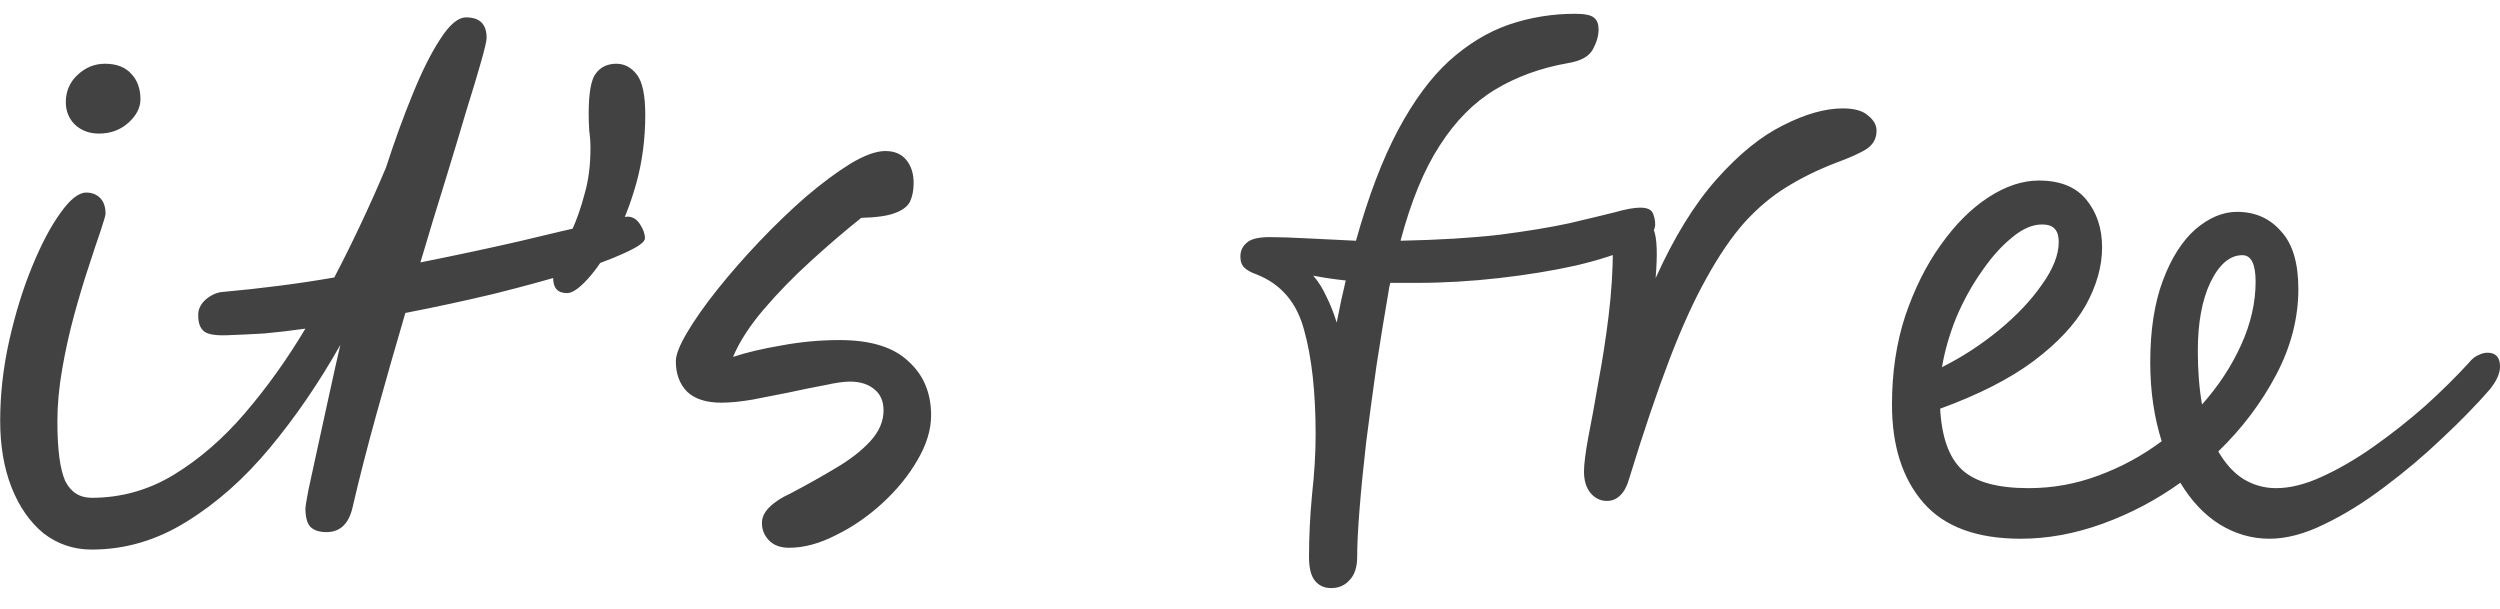
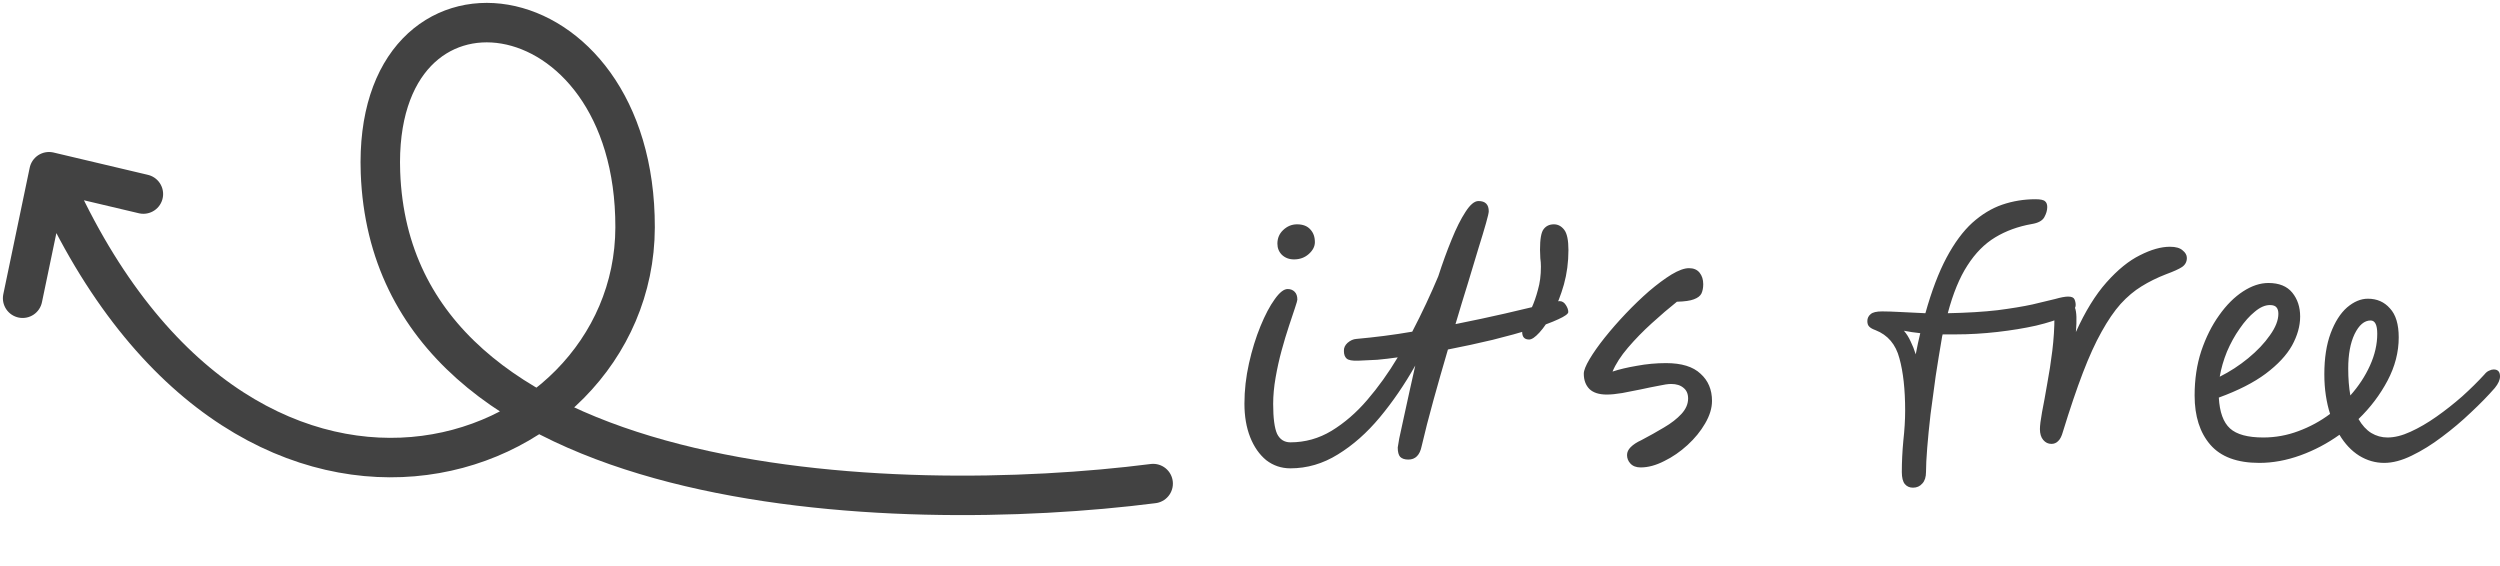
- <svg xmlns="http://www.w3.org/2000/svg" width="111" height="27" viewBox="0 0 111 27" fill="none">
-   <path d="M4.071 24.401C3.269 24.401 2.557 24.16 1.933 23.679C1.327 23.18 0.855 22.503 0.516 21.648C0.178 20.792 0.008 19.803 0.008 18.681C0.008 17.505 0.142 16.32 0.409 15.126C0.677 13.932 1.015 12.836 1.425 11.838C1.835 10.84 2.254 10.047 2.681 9.459C3.109 8.853 3.492 8.55 3.831 8.55C4.08 8.55 4.285 8.63 4.446 8.791C4.606 8.951 4.686 9.183 4.686 9.486C4.686 9.557 4.615 9.807 4.472 10.234C4.33 10.644 4.152 11.179 3.938 11.838C3.724 12.479 3.51 13.192 3.296 13.976C3.082 14.76 2.904 15.562 2.762 16.382C2.619 17.202 2.548 17.977 2.548 18.707C2.548 19.955 2.664 20.837 2.895 21.354C3.145 21.853 3.537 22.102 4.071 22.102C5.372 22.102 6.584 21.764 7.707 21.086C8.847 20.391 9.898 19.483 10.861 18.36C11.841 17.22 12.741 15.963 13.56 14.591C12.937 14.68 12.331 14.752 11.743 14.805C11.155 14.841 10.593 14.867 10.059 14.885C9.542 14.903 9.203 14.841 9.043 14.698C8.883 14.556 8.802 14.333 8.802 14.03C8.785 13.762 8.892 13.522 9.123 13.308C9.373 13.094 9.631 12.979 9.898 12.961C10.7 12.889 11.52 12.8 12.357 12.693C13.195 12.586 14.024 12.462 14.843 12.319C15.271 11.499 15.681 10.671 16.073 9.833C16.465 8.996 16.821 8.194 17.142 7.428C17.516 6.269 17.908 5.191 18.318 4.193C18.728 3.178 19.138 2.358 19.548 1.734C19.957 1.093 20.341 0.772 20.697 0.772C21.303 0.772 21.606 1.075 21.606 1.681C21.606 1.806 21.526 2.153 21.365 2.723C21.205 3.294 20.982 4.033 20.697 4.942C20.43 5.851 20.118 6.884 19.762 8.042C19.405 9.183 19.04 10.386 18.666 11.651C20.269 11.33 21.731 11.018 23.049 10.715C24.386 10.395 25.482 10.136 26.337 9.94C27.192 9.726 27.7 9.619 27.86 9.619C28.092 9.619 28.279 9.735 28.422 9.967C28.564 10.181 28.636 10.386 28.636 10.582C28.636 10.742 28.342 10.956 27.754 11.223C27.183 11.491 26.39 11.785 25.375 12.105C24.377 12.408 23.236 12.72 21.953 13.041C20.688 13.344 19.369 13.629 17.997 13.896C17.552 15.411 17.124 16.908 16.714 18.387C16.305 19.866 15.957 21.22 15.672 22.45C15.511 23.234 15.12 23.626 14.496 23.626C14.175 23.626 13.934 23.546 13.774 23.385C13.632 23.225 13.56 22.948 13.56 22.556C13.56 22.503 13.605 22.236 13.694 21.755C13.801 21.256 13.934 20.641 14.095 19.91C14.255 19.162 14.425 18.387 14.603 17.585C14.781 16.765 14.95 16.008 15.111 15.313C14.166 16.988 13.124 18.512 11.983 19.884C10.843 21.256 9.604 22.352 8.268 23.171C6.949 23.991 5.55 24.401 4.071 24.401ZM4.392 5.931C3.964 5.931 3.608 5.797 3.323 5.53C3.056 5.263 2.922 4.933 2.922 4.541C2.922 4.06 3.091 3.659 3.43 3.338C3.786 2.999 4.196 2.83 4.659 2.83C5.176 2.83 5.568 2.982 5.835 3.285C6.103 3.57 6.236 3.944 6.236 4.407C6.236 4.781 6.058 5.129 5.702 5.45C5.345 5.77 4.909 5.931 4.392 5.931ZM25.175 13.014C24.765 13.014 24.56 12.791 24.56 12.346C24.56 12.079 24.64 11.776 24.801 11.437C24.979 11.098 25.175 10.698 25.389 10.234C25.602 9.771 25.79 9.236 25.95 8.63C26.128 8.025 26.217 7.339 26.217 6.572C26.217 6.323 26.2 6.073 26.164 5.824C26.146 5.557 26.137 5.307 26.137 5.075C26.137 4.131 26.244 3.525 26.458 3.258C26.672 2.973 26.975 2.83 27.367 2.83C27.723 2.83 28.026 2.991 28.276 3.311C28.525 3.632 28.65 4.229 28.65 5.102C28.65 6.171 28.516 7.187 28.249 8.149C27.981 9.094 27.652 9.931 27.26 10.662C26.868 11.393 26.476 11.972 26.084 12.399C25.709 12.809 25.407 13.014 25.175 13.014ZM35.033 24.321C34.641 24.321 34.338 24.205 34.124 23.973C33.928 23.759 33.83 23.51 33.83 23.225C33.83 22.975 33.937 22.744 34.151 22.53C34.382 22.298 34.694 22.093 35.086 21.915C35.799 21.541 36.467 21.167 37.091 20.792C37.732 20.418 38.249 20.017 38.641 19.59C39.033 19.162 39.229 18.707 39.229 18.226C39.229 17.817 39.095 17.505 38.828 17.291C38.561 17.059 38.196 16.943 37.732 16.943C37.465 16.943 37.091 16.997 36.61 17.104C36.129 17.193 35.603 17.3 35.033 17.424C34.48 17.531 33.937 17.638 33.402 17.745C32.867 17.834 32.413 17.879 32.039 17.879C31.362 17.879 30.854 17.718 30.515 17.398C30.177 17.059 30.007 16.605 30.007 16.035C30.007 15.749 30.177 15.322 30.515 14.752C30.854 14.181 31.299 13.549 31.852 12.854C32.422 12.141 33.046 11.428 33.723 10.715C34.4 10.003 35.086 9.343 35.781 8.737C36.494 8.132 37.153 7.641 37.759 7.267C38.383 6.893 38.899 6.706 39.309 6.706C39.719 6.706 40.031 6.84 40.245 7.107C40.459 7.374 40.566 7.713 40.566 8.123C40.566 8.443 40.512 8.72 40.405 8.951C40.298 9.165 40.075 9.334 39.737 9.459C39.416 9.584 38.917 9.655 38.24 9.673C37.545 10.225 36.806 10.858 36.022 11.571C35.255 12.266 34.551 12.987 33.91 13.736C33.286 14.466 32.832 15.17 32.547 15.847C33.135 15.651 33.848 15.482 34.685 15.34C35.54 15.179 36.405 15.099 37.278 15.099C38.65 15.099 39.666 15.411 40.325 16.035C41.002 16.64 41.341 17.442 41.341 18.44C41.341 19.082 41.136 19.75 40.726 20.445C40.334 21.122 39.817 21.755 39.176 22.343C38.534 22.931 37.848 23.403 37.117 23.759C36.387 24.134 35.692 24.321 35.033 24.321ZM59.109 26.111C58.807 26.111 58.566 26.005 58.388 25.791C58.21 25.577 58.12 25.221 58.12 24.722C58.12 23.831 58.165 22.913 58.254 21.968C58.361 21.006 58.414 20.115 58.414 19.296C58.414 17.424 58.245 15.883 57.907 14.671C57.586 13.442 56.882 12.613 55.795 12.185C55.546 12.096 55.367 11.998 55.261 11.892C55.136 11.785 55.073 11.615 55.073 11.384C55.073 11.134 55.171 10.929 55.367 10.769C55.546 10.608 55.884 10.528 56.383 10.528C56.793 10.528 57.337 10.546 58.014 10.582C58.691 10.617 59.421 10.653 60.205 10.689C60.758 8.711 61.382 7.071 62.077 5.77C62.771 4.47 63.529 3.445 64.349 2.697C65.186 1.948 66.068 1.414 66.995 1.093C67.939 0.772 68.919 0.612 69.935 0.612C70.38 0.612 70.665 0.674 70.79 0.799C70.915 0.906 70.977 1.075 70.977 1.307C70.977 1.592 70.888 1.895 70.71 2.215C70.532 2.518 70.167 2.714 69.614 2.803C68.402 3.017 67.324 3.409 66.38 3.98C65.436 4.55 64.616 5.378 63.921 6.465C63.226 7.535 62.647 8.942 62.183 10.689C63.894 10.653 65.364 10.564 66.594 10.421C67.823 10.261 68.848 10.092 69.668 9.914C70.505 9.717 71.173 9.557 71.672 9.432C72.171 9.29 72.554 9.219 72.822 9.219C73.125 9.219 73.312 9.299 73.383 9.459C73.454 9.619 73.49 9.789 73.49 9.967C73.49 10.306 73.169 10.635 72.528 10.956C71.886 11.259 71.04 11.535 69.988 11.785C68.955 12.016 67.814 12.203 66.567 12.346C65.32 12.488 64.09 12.56 62.878 12.56C62.682 12.56 62.486 12.56 62.29 12.56C62.112 12.56 61.925 12.56 61.729 12.56C61.693 12.684 61.667 12.818 61.649 12.961C61.471 13.994 61.292 15.09 61.114 16.248C60.954 17.389 60.802 18.512 60.66 19.616C60.535 20.703 60.437 21.692 60.366 22.583C60.294 23.474 60.259 24.187 60.259 24.722C60.259 25.167 60.152 25.506 59.938 25.737C59.724 25.987 59.448 26.111 59.109 26.111ZM59.751 12.453C59.234 12.399 58.753 12.328 58.308 12.239C58.539 12.506 58.735 12.818 58.896 13.175C59.074 13.531 59.225 13.914 59.35 14.324C59.475 13.665 59.608 13.041 59.751 12.453ZM71.344 22.241C71.059 22.241 70.819 22.125 70.623 21.893C70.427 21.661 70.329 21.341 70.329 20.931C70.329 20.628 70.391 20.129 70.516 19.434C70.658 18.721 70.81 17.892 70.97 16.948C71.148 16.004 71.3 15.024 71.424 14.008C71.549 12.974 71.612 11.985 71.612 11.041C71.612 10.578 71.727 10.239 71.959 10.025C72.209 9.793 72.485 9.678 72.788 9.678C73.073 9.678 73.287 9.856 73.429 10.212C73.572 10.569 73.598 11.281 73.509 12.351C74.329 10.533 75.229 9.072 76.209 7.967C77.207 6.844 78.196 6.042 79.176 5.561C80.156 5.062 81.038 4.813 81.822 4.813C82.339 4.813 82.713 4.92 82.945 5.134C83.194 5.33 83.319 5.552 83.319 5.802C83.319 6.14 83.177 6.408 82.891 6.604C82.624 6.782 82.152 6.996 81.475 7.245C80.691 7.548 79.969 7.905 79.31 8.314C78.668 8.706 78.053 9.223 77.465 9.865C76.895 10.506 76.334 11.326 75.781 12.324C75.229 13.304 74.677 14.516 74.124 15.959C73.572 17.402 72.984 19.14 72.36 21.171C72.253 21.563 72.111 21.84 71.932 22C71.772 22.16 71.576 22.241 71.344 22.241ZM93.333 10.983C93.333 11.82 93.092 12.675 92.611 13.549C92.13 14.404 91.355 15.233 90.286 16.035C89.234 16.819 87.853 17.523 86.142 18.146C86.214 19.429 86.543 20.338 87.132 20.873C87.72 21.407 88.7 21.674 90.072 21.674C91.141 21.674 92.174 21.487 93.172 21.113C94.188 20.739 95.124 20.231 95.979 19.59C95.819 19.091 95.694 18.547 95.605 17.959C95.516 17.371 95.471 16.747 95.471 16.088C95.471 14.662 95.658 13.451 96.032 12.453C96.407 11.455 96.888 10.698 97.476 10.181C98.082 9.664 98.697 9.406 99.32 9.406C100.122 9.406 100.772 9.691 101.271 10.261C101.788 10.813 102.047 11.669 102.047 12.827C102.047 14.128 101.717 15.402 101.058 16.649C100.398 17.897 99.543 19.028 98.492 20.044C98.812 20.596 99.186 21.006 99.614 21.273C100.06 21.541 100.541 21.674 101.058 21.674C101.681 21.674 102.358 21.505 103.089 21.167C103.837 20.828 104.604 20.383 105.388 19.83C106.172 19.278 106.929 18.681 107.66 18.039C108.39 17.38 109.041 16.738 109.611 16.115C109.754 15.937 109.896 15.821 110.039 15.767C110.181 15.696 110.315 15.66 110.44 15.66C110.814 15.66 111.001 15.865 111.001 16.275C111.001 16.578 110.849 16.917 110.547 17.291C109.958 17.968 109.255 18.69 108.435 19.456C107.633 20.222 106.778 20.944 105.869 21.621C104.978 22.298 104.087 22.851 103.196 23.278C102.323 23.706 101.512 23.92 100.764 23.92C99.98 23.92 99.24 23.706 98.545 23.278C97.868 22.851 97.289 22.236 96.808 21.434C95.738 22.2 94.589 22.806 93.359 23.252C92.13 23.697 90.918 23.92 89.724 23.92C87.764 23.92 86.321 23.385 85.394 22.316C84.468 21.247 84.004 19.794 84.004 17.959C84.004 16.534 84.2 15.224 84.592 14.03C85.002 12.818 85.528 11.767 86.169 10.876C86.811 9.967 87.515 9.263 88.281 8.764C89.047 8.265 89.796 8.016 90.526 8.016C91.471 8.016 92.174 8.301 92.638 8.871C93.101 9.441 93.333 10.145 93.333 10.983ZM86.223 16.302C87.114 15.856 87.951 15.313 88.735 14.671C89.537 14.012 90.179 13.335 90.66 12.64C91.159 11.945 91.408 11.312 91.408 10.742C91.408 10.493 91.355 10.306 91.248 10.181C91.141 10.038 90.945 9.967 90.66 9.967C90.232 9.967 89.787 10.163 89.323 10.555C88.86 10.929 88.415 11.428 87.987 12.052C87.559 12.658 87.185 13.335 86.864 14.083C86.561 14.832 86.347 15.571 86.223 16.302ZM97.77 17.959C98.5 17.139 99.08 16.257 99.507 15.313C99.935 14.368 100.149 13.433 100.149 12.506C100.149 11.722 99.953 11.33 99.561 11.33C99.008 11.33 98.536 11.731 98.144 12.533C97.77 13.317 97.583 14.333 97.583 15.58C97.583 16.453 97.645 17.246 97.77 17.959Z" fill="#424242" />
+ <svg xmlns="http://www.w3.org/2000/svg" width="221" height="50" viewBox="0 0 221 50" fill="none">
+   <path d="M101.939 42.749C79.144 45.658 34.69 44.21 33.633 15.248C32.911 -4.526 56.191 -1.557 56.142 20.107C56.093 41.772 21.117 54.109 4.333 15.181M4.333 15.181L12.675 17.154M4.333 15.181L2 26.364" stroke="#424242" stroke-width="3.489" stroke-linecap="round" />
+   <path d="M114.071 41.401C113.269 41.401 112.557 41.16 111.933 40.679C111.327 40.18 110.855 39.503 110.516 38.648C110.178 37.792 110.008 36.803 110.008 35.681C110.008 34.505 110.142 33.32 110.409 32.126C110.677 30.932 111.015 29.836 111.425 28.838C111.835 27.84 112.254 27.047 112.681 26.459C113.109 25.853 113.492 25.55 113.831 25.55C114.08 25.55 114.285 25.631 114.446 25.791C114.606 25.951 114.686 26.183 114.686 26.486C114.686 26.557 114.615 26.807 114.472 27.234C114.33 27.644 114.152 28.179 113.938 28.838C113.724 29.48 113.51 30.192 113.296 30.976C113.082 31.76 112.904 32.562 112.762 33.382C112.619 34.202 112.548 34.977 112.548 35.708C112.548 36.955 112.664 37.837 112.895 38.354C113.145 38.853 113.537 39.102 114.071 39.102C115.372 39.102 116.584 38.764 117.707 38.086C118.847 37.391 119.898 36.483 120.861 35.36C121.841 34.219 122.741 32.963 123.56 31.591C122.937 31.68 122.331 31.752 121.743 31.805C121.155 31.841 120.593 31.867 120.059 31.885C119.542 31.903 119.203 31.841 119.043 31.698C118.883 31.555 118.802 31.333 118.802 31.03C118.785 30.762 118.892 30.522 119.123 30.308C119.373 30.094 119.631 29.979 119.898 29.961C120.7 29.889 121.52 29.8 122.357 29.693C123.195 29.586 124.024 29.462 124.843 29.319C125.271 28.499 125.681 27.671 126.073 26.833C126.465 25.996 126.821 25.194 127.142 24.428C127.516 23.269 127.908 22.191 128.318 21.193C128.728 20.178 129.138 19.358 129.548 18.734C129.958 18.093 130.341 17.772 130.697 17.772C131.303 17.772 131.606 18.075 131.606 18.681C131.606 18.806 131.526 19.153 131.365 19.723C131.205 20.294 130.982 21.033 130.697 21.942C130.43 22.851 130.118 23.884 129.762 25.042C129.405 26.183 129.04 27.386 128.666 28.651C130.269 28.33 131.731 28.018 133.049 27.715C134.386 27.395 135.482 27.136 136.337 26.94C137.192 26.726 137.7 26.619 137.861 26.619C138.092 26.619 138.279 26.735 138.422 26.967C138.564 27.181 138.636 27.386 138.636 27.582C138.636 27.742 138.342 27.956 137.754 28.223C137.183 28.491 136.39 28.785 135.375 29.105C134.377 29.408 133.236 29.72 131.953 30.041C130.688 30.344 129.369 30.629 127.997 30.896C127.552 32.411 127.124 33.908 126.714 35.387C126.305 36.866 125.957 38.22 125.672 39.45C125.512 40.234 125.119 40.626 124.496 40.626C124.175 40.626 123.934 40.545 123.774 40.385C123.632 40.225 123.56 39.949 123.56 39.556C123.56 39.503 123.605 39.236 123.694 38.755C123.801 38.256 123.934 37.641 124.095 36.91C124.255 36.162 124.425 35.387 124.603 34.585C124.781 33.765 124.95 33.008 125.111 32.313C124.166 33.988 123.124 35.511 121.983 36.884C120.843 38.256 119.604 39.352 118.268 40.171C116.949 40.991 115.55 41.401 114.071 41.401ZM114.392 22.931C113.964 22.931 113.608 22.797 113.323 22.53C113.056 22.263 112.922 21.933 112.922 21.541C112.922 21.06 113.091 20.659 113.43 20.338C113.786 20 114.196 19.83 114.659 19.83C115.176 19.83 115.568 19.982 115.835 20.285C116.103 20.57 116.236 20.944 116.236 21.407C116.236 21.781 116.058 22.129 115.702 22.45C115.345 22.77 114.909 22.931 114.392 22.931ZM135.175 30.014C134.765 30.014 134.56 29.791 134.56 29.346C134.56 29.079 134.64 28.776 134.801 28.437C134.979 28.099 135.175 27.698 135.389 27.234C135.603 26.771 135.79 26.236 135.95 25.631C136.128 25.025 136.217 24.339 136.217 23.572C136.217 23.323 136.199 23.073 136.164 22.824C136.146 22.557 136.137 22.307 136.137 22.076C136.137 21.131 136.244 20.525 136.458 20.258C136.672 19.973 136.975 19.83 137.367 19.83C137.723 19.83 138.026 19.991 138.275 20.311C138.525 20.632 138.65 21.229 138.65 22.102C138.65 23.171 138.516 24.187 138.249 25.149C137.981 26.094 137.652 26.931 137.26 27.662C136.868 28.392 136.476 28.972 136.084 29.399C135.709 29.809 135.406 30.014 135.175 30.014ZM145.033 41.321C144.641 41.321 144.338 41.205 144.124 40.973C143.928 40.759 143.83 40.51 143.83 40.225C143.83 39.975 143.937 39.744 144.15 39.53C144.382 39.298 144.694 39.093 145.086 38.915C145.799 38.541 146.467 38.167 147.091 37.792C147.732 37.418 148.249 37.017 148.641 36.59C149.033 36.162 149.229 35.708 149.229 35.226C149.229 34.816 149.095 34.505 148.828 34.291C148.561 34.059 148.196 33.943 147.732 33.943C147.465 33.943 147.091 33.997 146.61 34.104C146.128 34.193 145.603 34.3 145.033 34.425C144.48 34.531 143.937 34.638 143.402 34.745C142.867 34.834 142.413 34.879 142.039 34.879C141.362 34.879 140.854 34.718 140.515 34.398C140.177 34.059 140.007 33.605 140.007 33.035C140.007 32.749 140.177 32.322 140.515 31.752C140.854 31.181 141.299 30.549 141.852 29.854C142.422 29.141 143.046 28.428 143.723 27.715C144.4 27.003 145.086 26.343 145.781 25.737C146.494 25.131 147.153 24.642 147.759 24.267C148.383 23.893 148.899 23.706 149.309 23.706C149.719 23.706 150.031 23.84 150.245 24.107C150.459 24.374 150.566 24.713 150.566 25.123C150.566 25.443 150.512 25.72 150.405 25.951C150.298 26.165 150.076 26.334 149.737 26.459C149.416 26.584 148.917 26.655 148.24 26.673C147.545 27.225 146.806 27.858 146.022 28.571C145.255 29.266 144.551 29.987 143.91 30.736C143.286 31.466 142.832 32.17 142.547 32.847C143.135 32.651 143.848 32.482 144.685 32.34C145.54 32.179 146.405 32.099 147.278 32.099C148.65 32.099 149.666 32.411 150.325 33.035C151.002 33.64 151.341 34.442 151.341 35.44C151.341 36.082 151.136 36.75 150.726 37.445C150.334 38.122 149.817 38.755 149.176 39.343C148.534 39.931 147.848 40.403 147.117 40.759C146.387 41.133 145.692 41.321 145.033 41.321ZM169.11 43.111C168.807 43.111 168.566 43.005 168.388 42.791C168.21 42.577 168.121 42.221 168.121 41.722C168.121 40.831 168.165 39.913 168.254 38.968C168.361 38.006 168.415 37.115 168.415 36.295C168.415 34.425 168.245 32.883 167.907 31.671C167.586 30.442 166.882 29.613 165.795 29.186C165.546 29.096 165.367 28.998 165.26 28.892C165.136 28.785 165.073 28.615 165.073 28.384C165.073 28.134 165.171 27.929 165.367 27.769C165.546 27.608 165.884 27.528 166.383 27.528C166.793 27.528 167.336 27.546 168.014 27.582C168.691 27.617 169.421 27.653 170.205 27.689C170.758 25.711 171.382 24.071 172.076 22.77C172.771 21.47 173.529 20.445 174.348 19.697C175.186 18.948 176.068 18.413 176.995 18.093C177.939 17.772 178.919 17.612 179.935 17.612C180.38 17.612 180.666 17.674 180.79 17.799C180.915 17.906 180.977 18.075 180.977 18.307C180.977 18.592 180.888 18.895 180.71 19.215C180.532 19.518 180.167 19.714 179.614 19.803C178.402 20.017 177.324 20.409 176.38 20.98C175.435 21.55 174.616 22.378 173.921 23.465C173.226 24.535 172.647 25.942 172.183 27.689C173.894 27.653 175.364 27.564 176.594 27.421C177.823 27.261 178.848 27.092 179.668 26.913C180.505 26.718 181.173 26.557 181.672 26.432C182.171 26.29 182.554 26.218 182.822 26.218C183.125 26.218 183.312 26.299 183.383 26.459C183.454 26.619 183.49 26.789 183.49 26.967C183.49 27.305 183.169 27.635 182.528 27.956C181.886 28.259 181.04 28.535 179.988 28.785C178.955 29.016 177.814 29.203 176.567 29.346C175.32 29.488 174.09 29.56 172.878 29.56C172.682 29.56 172.486 29.56 172.29 29.56C172.112 29.56 171.925 29.56 171.729 29.56C171.693 29.684 171.667 29.818 171.649 29.961C171.471 30.994 171.292 32.09 171.114 33.248C170.954 34.389 170.802 35.511 170.66 36.616C170.535 37.703 170.437 38.692 170.366 39.583C170.295 40.474 170.259 41.187 170.259 41.722C170.259 42.167 170.152 42.506 169.938 42.737C169.724 42.987 169.448 43.111 169.11 43.111ZM169.751 29.453C169.234 29.399 168.753 29.328 168.308 29.239C168.539 29.506 168.735 29.818 168.896 30.174C169.074 30.531 169.225 30.914 169.35 31.324C169.475 30.665 169.608 30.041 169.751 29.453ZM181.344 39.24C181.059 39.24 180.819 39.125 180.623 38.893C180.427 38.661 180.329 38.341 180.329 37.931C180.329 37.628 180.391 37.129 180.516 36.434C180.658 35.721 180.81 34.892 180.97 33.948C181.148 33.004 181.3 32.023 181.424 31.008C181.549 29.974 181.612 28.985 181.612 28.041C181.612 27.578 181.727 27.239 181.959 27.025C182.209 26.794 182.485 26.678 182.788 26.678C183.073 26.678 183.287 26.856 183.429 27.212C183.572 27.569 183.598 28.281 183.509 29.351C184.329 27.533 185.229 26.072 186.209 24.967C187.207 23.844 188.196 23.042 189.176 22.561C190.156 22.062 191.038 21.813 191.822 21.813C192.339 21.813 192.713 21.92 192.945 22.134C193.194 22.33 193.319 22.552 193.319 22.802C193.319 23.14 193.176 23.408 192.891 23.604C192.624 23.782 192.152 23.996 191.475 24.245C190.691 24.548 189.969 24.905 189.31 25.314C188.668 25.706 188.053 26.223 187.465 26.865C186.895 27.506 186.334 28.326 185.781 29.324C185.229 30.304 184.677 31.516 184.124 32.959C183.572 34.402 182.984 36.14 182.36 38.171C182.253 38.563 182.111 38.84 181.932 39C181.772 39.16 181.576 39.24 181.344 39.24ZM203.333 27.983C203.333 28.82 203.092 29.675 202.611 30.549C202.13 31.404 201.355 32.233 200.286 33.035C199.234 33.819 197.853 34.523 196.143 35.146C196.214 36.429 196.543 37.338 197.132 37.873C197.72 38.407 198.7 38.674 200.072 38.674C201.141 38.674 202.174 38.487 203.172 38.113C204.188 37.739 205.124 37.231 205.979 36.59C205.819 36.091 205.694 35.547 205.605 34.959C205.516 34.371 205.471 33.747 205.471 33.088C205.471 31.662 205.658 30.451 206.032 29.453C206.407 28.455 206.888 27.698 207.476 27.181C208.082 26.664 208.696 26.406 209.32 26.406C210.122 26.406 210.772 26.691 211.271 27.261C211.788 27.813 212.047 28.669 212.047 29.827C212.047 31.128 211.717 32.402 211.058 33.649C210.398 34.897 209.543 36.028 208.492 37.044C208.812 37.596 209.187 38.006 209.614 38.273C210.06 38.541 210.541 38.674 211.058 38.674C211.681 38.674 212.358 38.505 213.089 38.167C213.837 37.828 214.604 37.383 215.388 36.83C216.172 36.278 216.929 35.681 217.66 35.039C218.39 34.38 219.041 33.738 219.611 33.115C219.754 32.937 219.896 32.821 220.039 32.767C220.181 32.696 220.315 32.66 220.44 32.66C220.814 32.66 221.001 32.865 221.001 33.275C221.001 33.578 220.849 33.917 220.547 34.291C219.958 34.968 219.255 35.69 218.435 36.456C217.633 37.222 216.778 37.944 215.869 38.621C214.978 39.298 214.087 39.85 213.196 40.278C212.323 40.706 211.512 40.92 210.764 40.92C209.979 40.92 209.24 40.706 208.545 40.278C207.868 39.85 207.289 39.236 206.808 38.434C205.738 39.2 204.589 39.806 203.359 40.252C202.13 40.697 200.918 40.92 199.724 40.92C197.764 40.92 196.321 40.385 195.394 39.316C194.468 38.247 194.004 36.794 194.004 34.959C194.004 33.533 194.2 32.224 194.592 31.03C195.002 29.818 195.528 28.767 196.169 27.876C196.811 26.967 197.515 26.263 198.281 25.764C199.047 25.265 199.796 25.016 200.526 25.016C201.471 25.016 202.174 25.301 202.638 25.871C203.101 26.441 203.333 27.145 203.333 27.983ZM196.223 33.302C197.114 32.856 197.951 32.313 198.735 31.671C199.537 31.012 200.179 30.335 200.66 29.64C201.159 28.945 201.408 28.312 201.408 27.742C201.408 27.493 201.355 27.305 201.248 27.181C201.141 27.038 200.945 26.967 200.66 26.967C200.232 26.967 199.787 27.163 199.323 27.555C198.86 27.929 198.415 28.428 197.987 29.052C197.559 29.658 197.185 30.335 196.864 31.083C196.561 31.832 196.347 32.571 196.223 33.302ZM207.77 34.959C208.5 34.139 209.08 33.257 209.507 32.313C209.935 31.368 210.149 30.433 210.149 29.506C210.149 28.722 209.953 28.33 209.561 28.33C209.008 28.33 208.536 28.731 208.144 29.533C207.77 30.317 207.583 31.333 207.583 32.58C207.583 33.453 207.645 34.246 207.77 34.959Z" fill="#424242" />
</svg>
